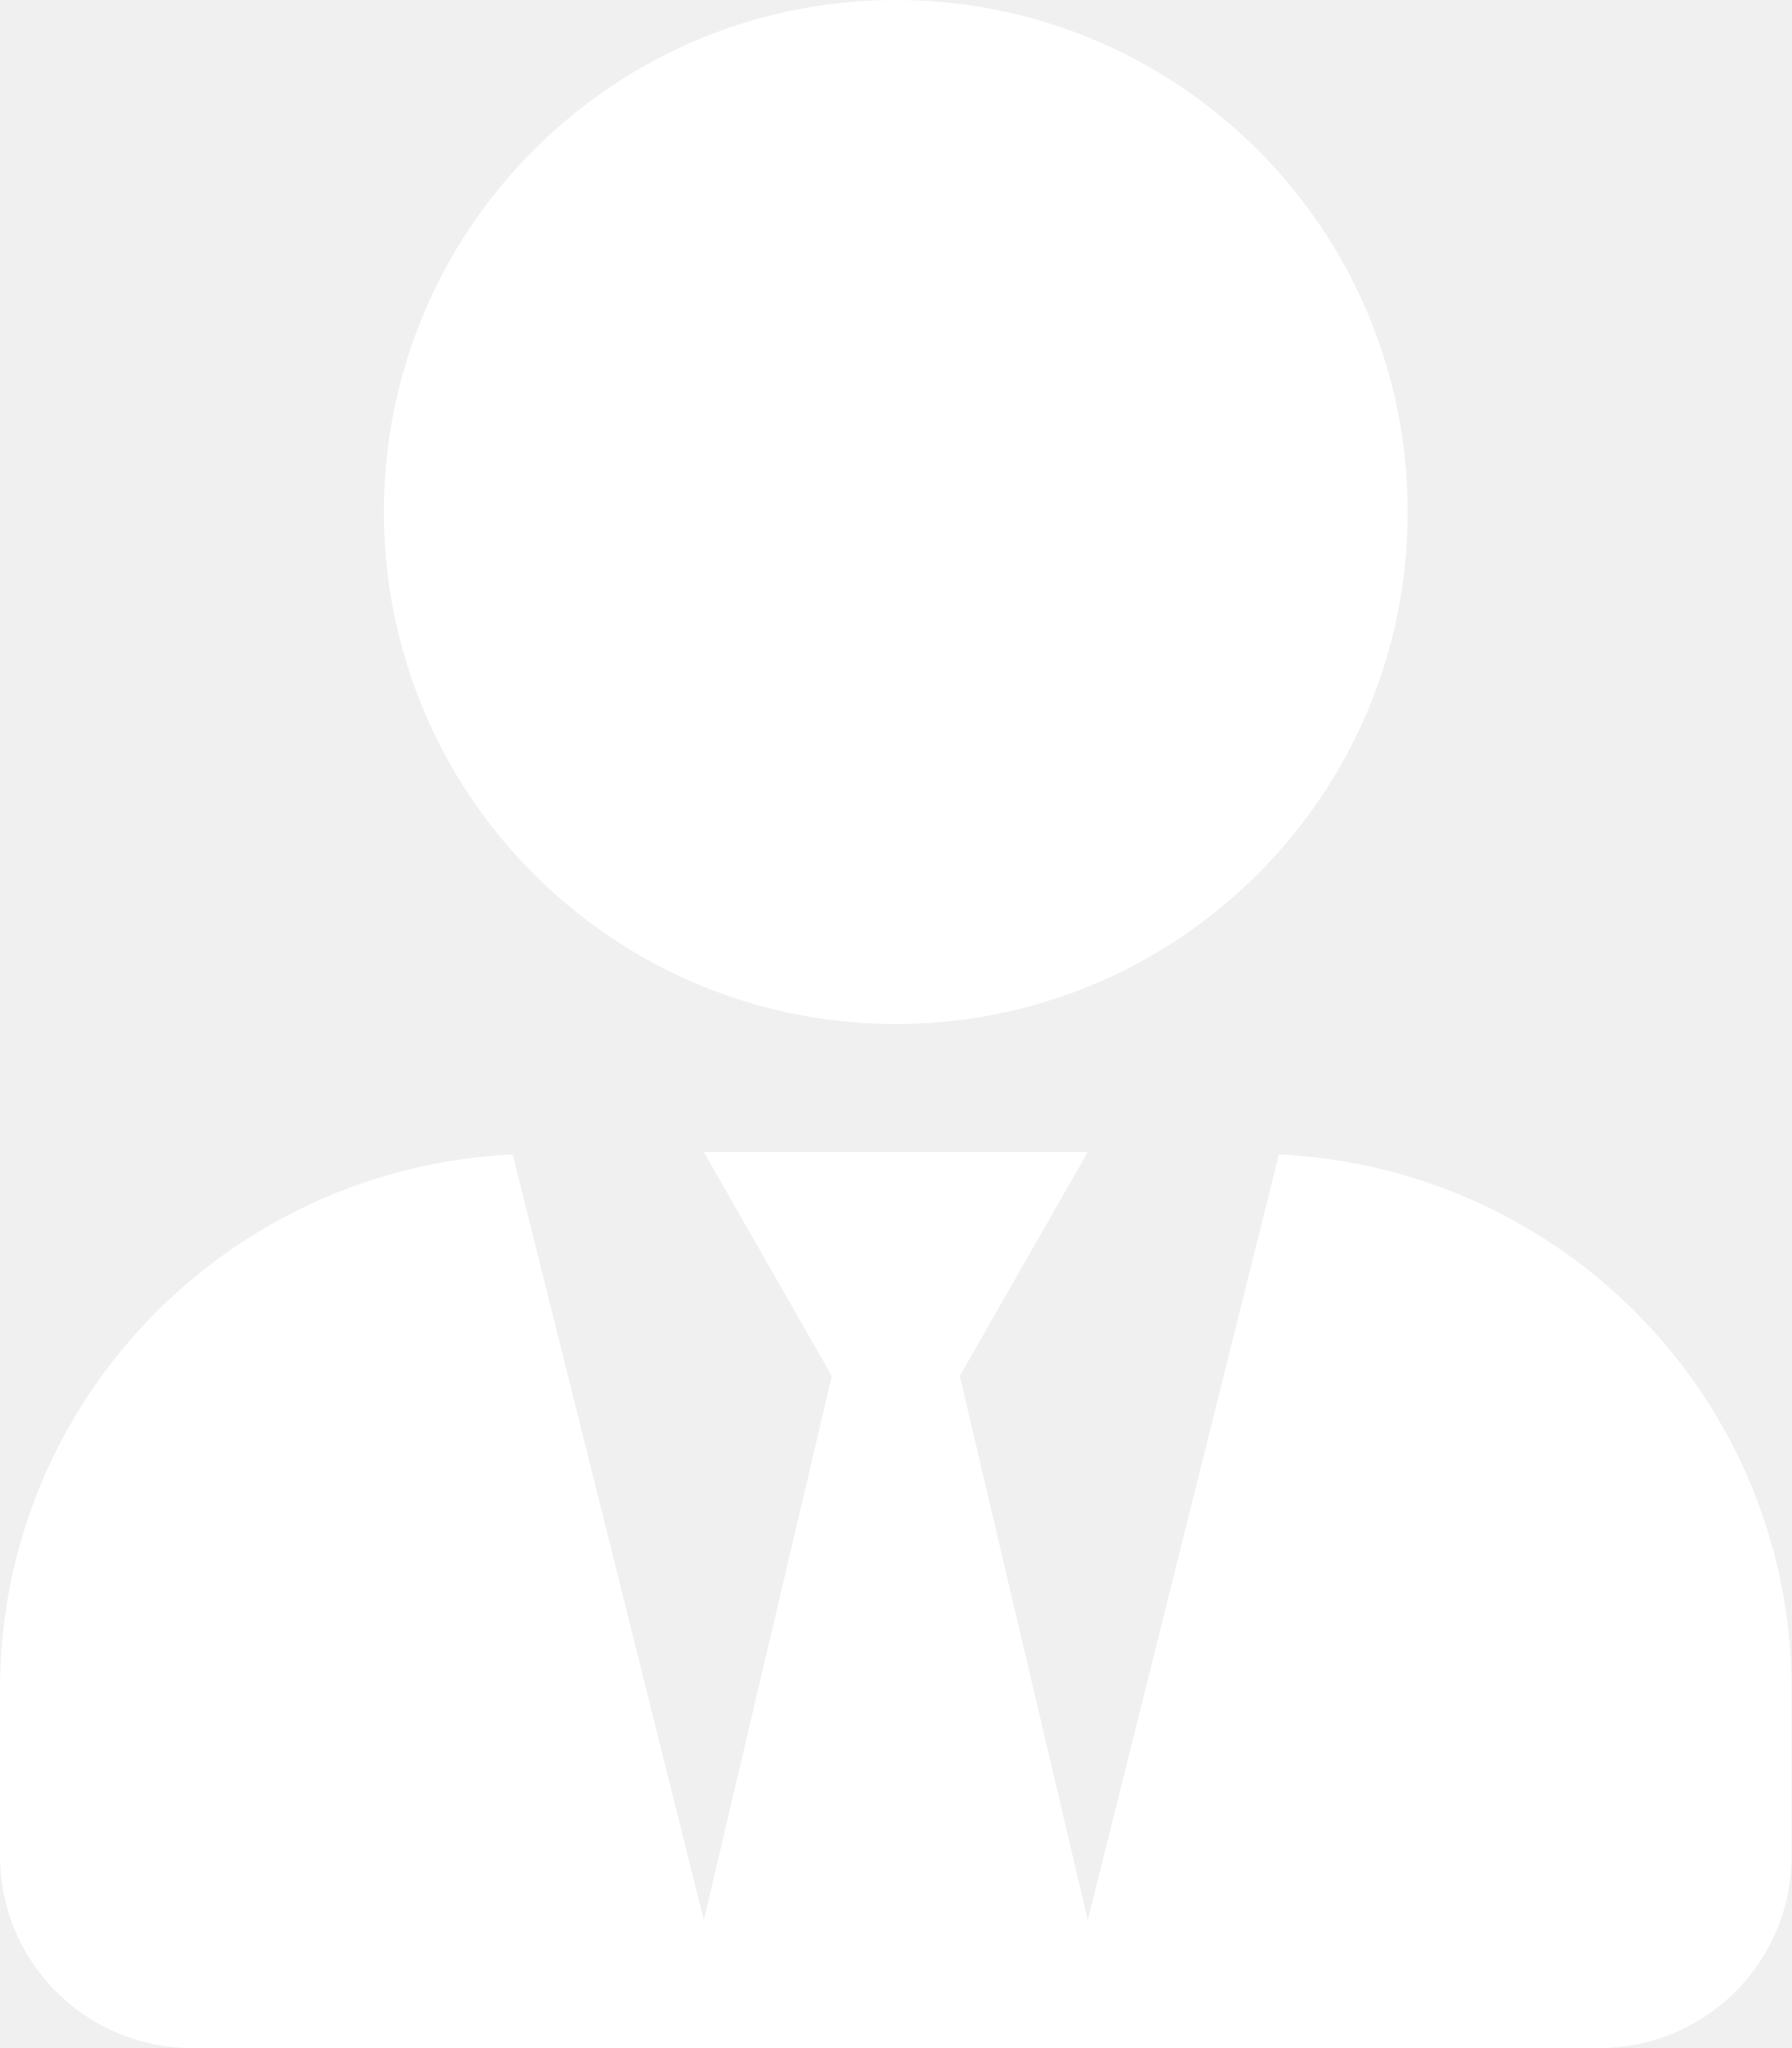
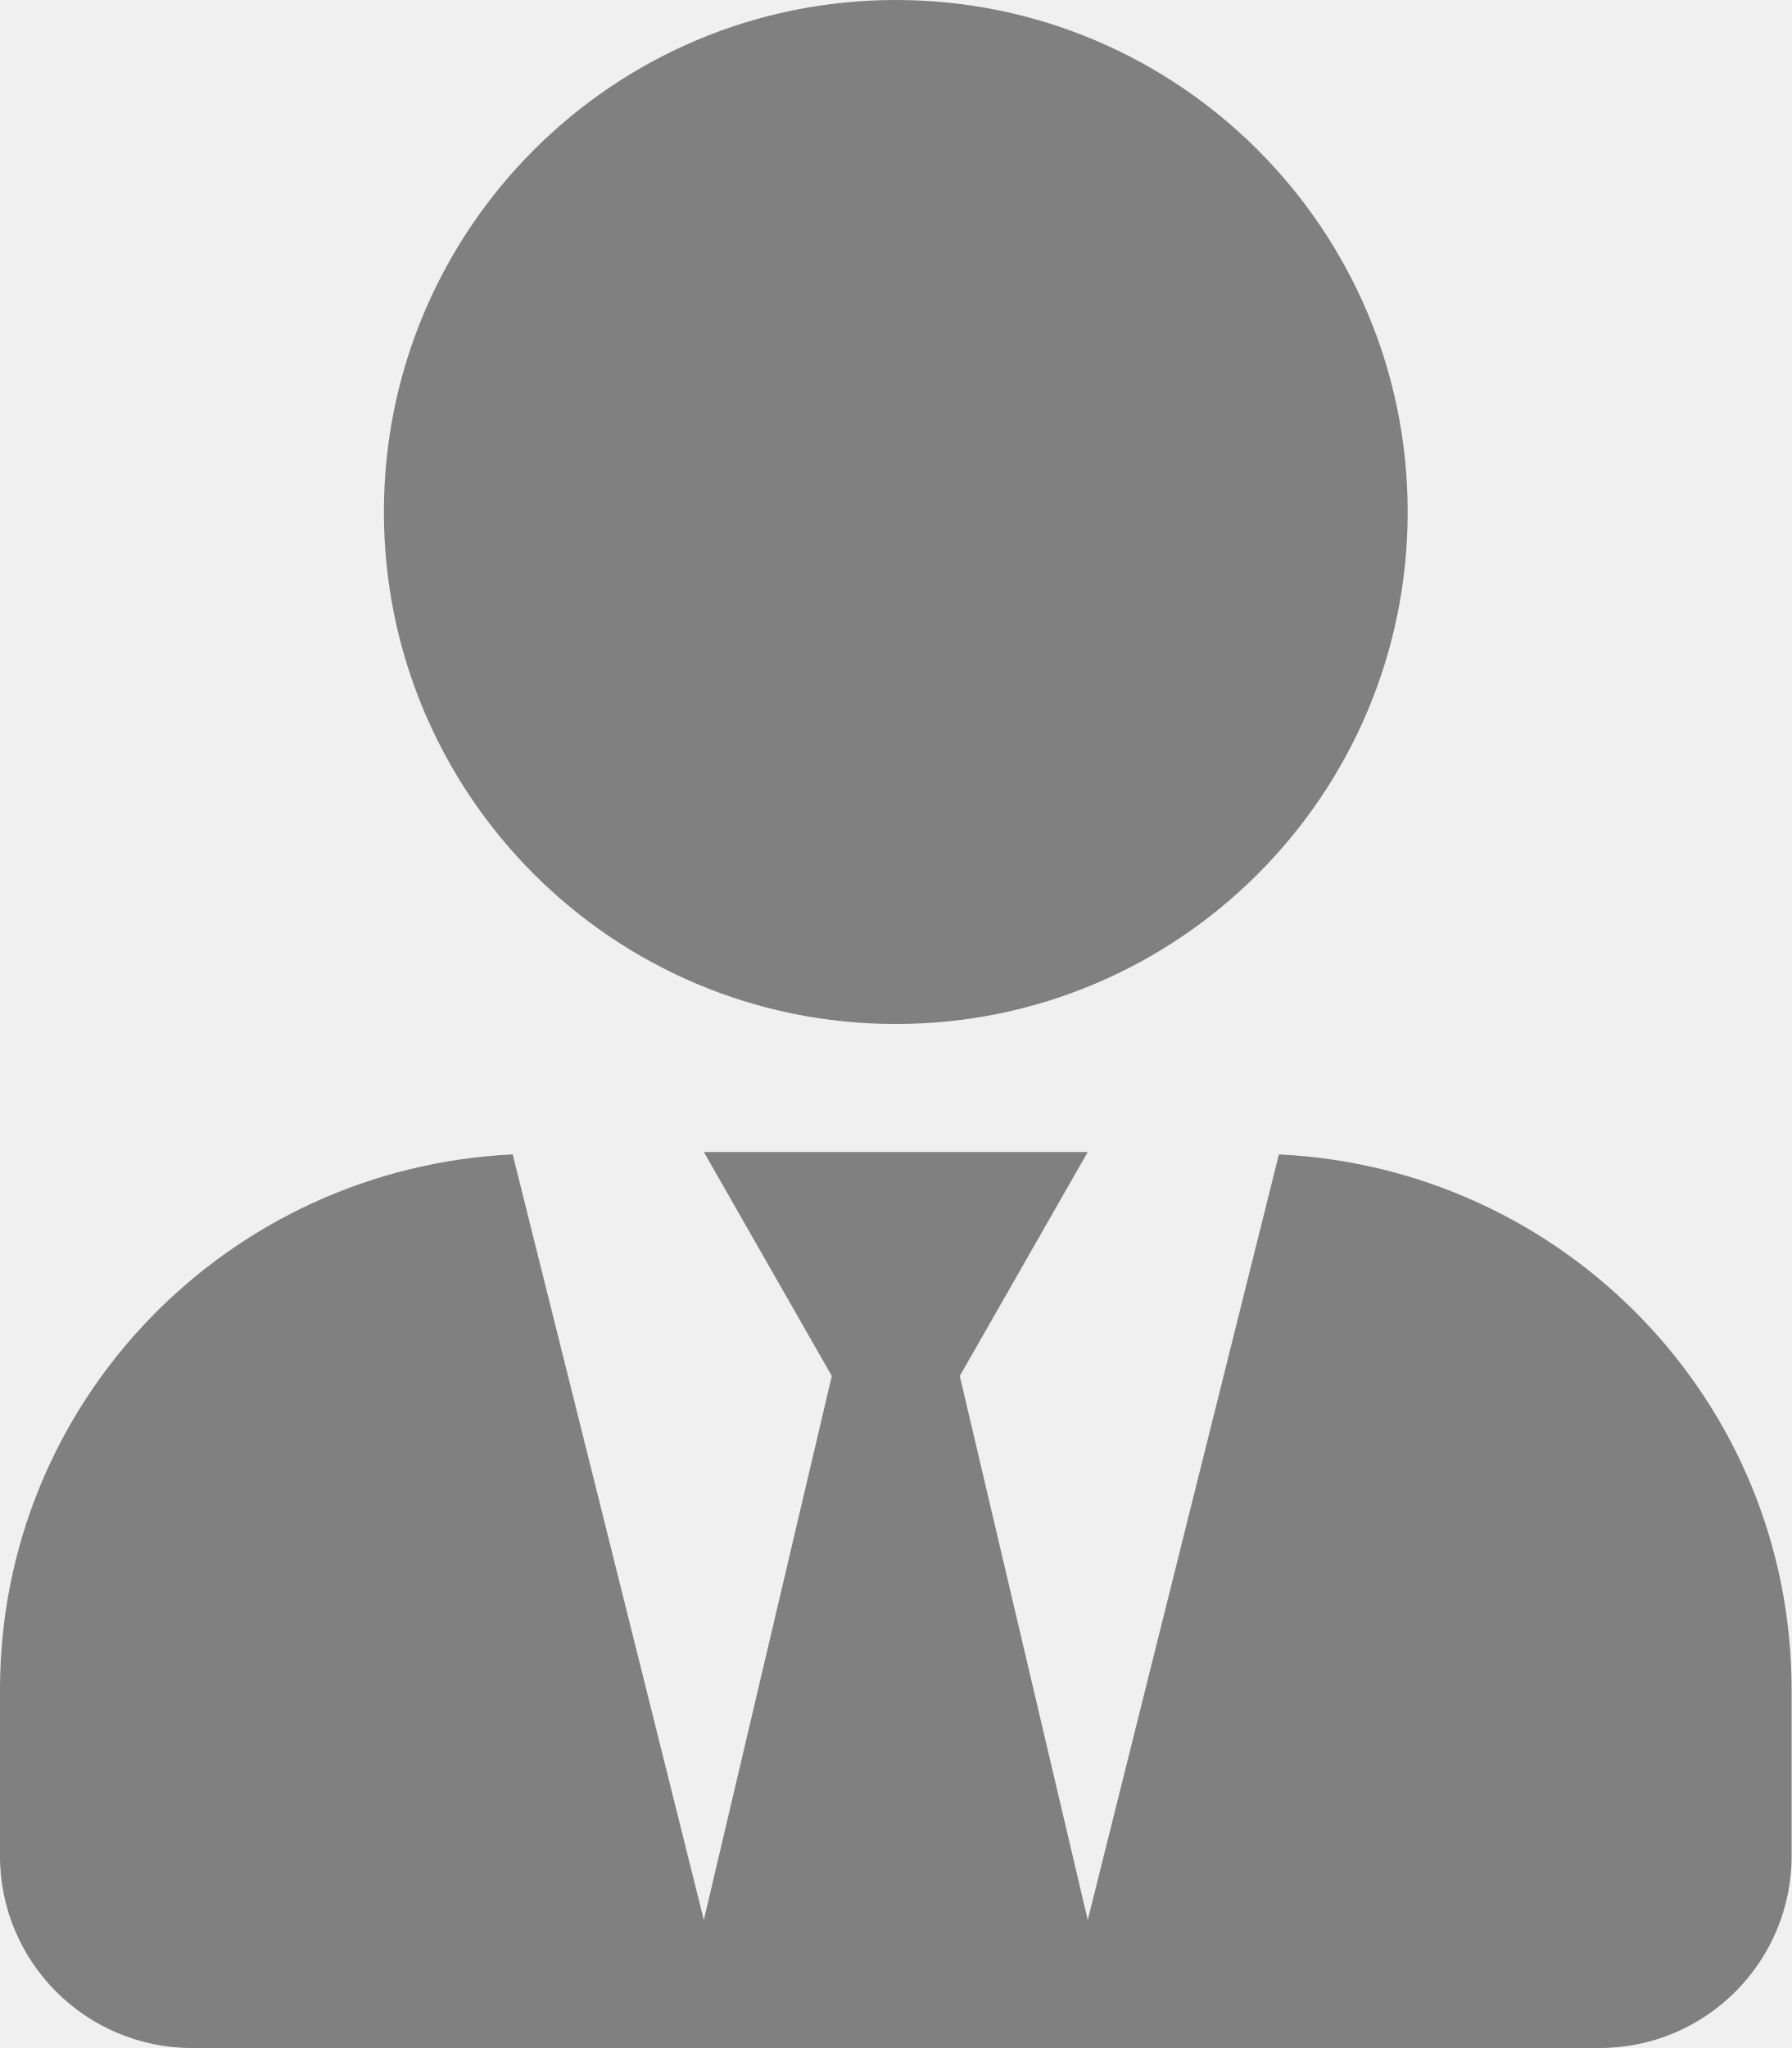
<svg xmlns="http://www.w3.org/2000/svg" aria-hidden="true" focusable="false" data-prefix="fas" data-icon="user-tie" class="svg-inline--fa fa-user-tie fa-w-14" role="img" viewBox="0 0 448 512">
  <style>
    
    .user-svg{
-       fill: white;
+       fill: grey;
      
    }

  </style>
  <path class="user-svg" d="M224 256c70.7 0 128-57.3 128-128S294.7 0 224 0 96 57.3 96 128s57.3 128 128 128zm95.8 32.6L272 480l-32-136 32-56h-96l32 56-32 136-47.8-191.4C56.9 292 0 350.3 0 422.4V464c0 26.5 21.5 48 48 48h352c26.5 0 48-21.5 48-48v-41.6c0-72.1-56.9-130.4-128.2-133.8z" />
</svg>
